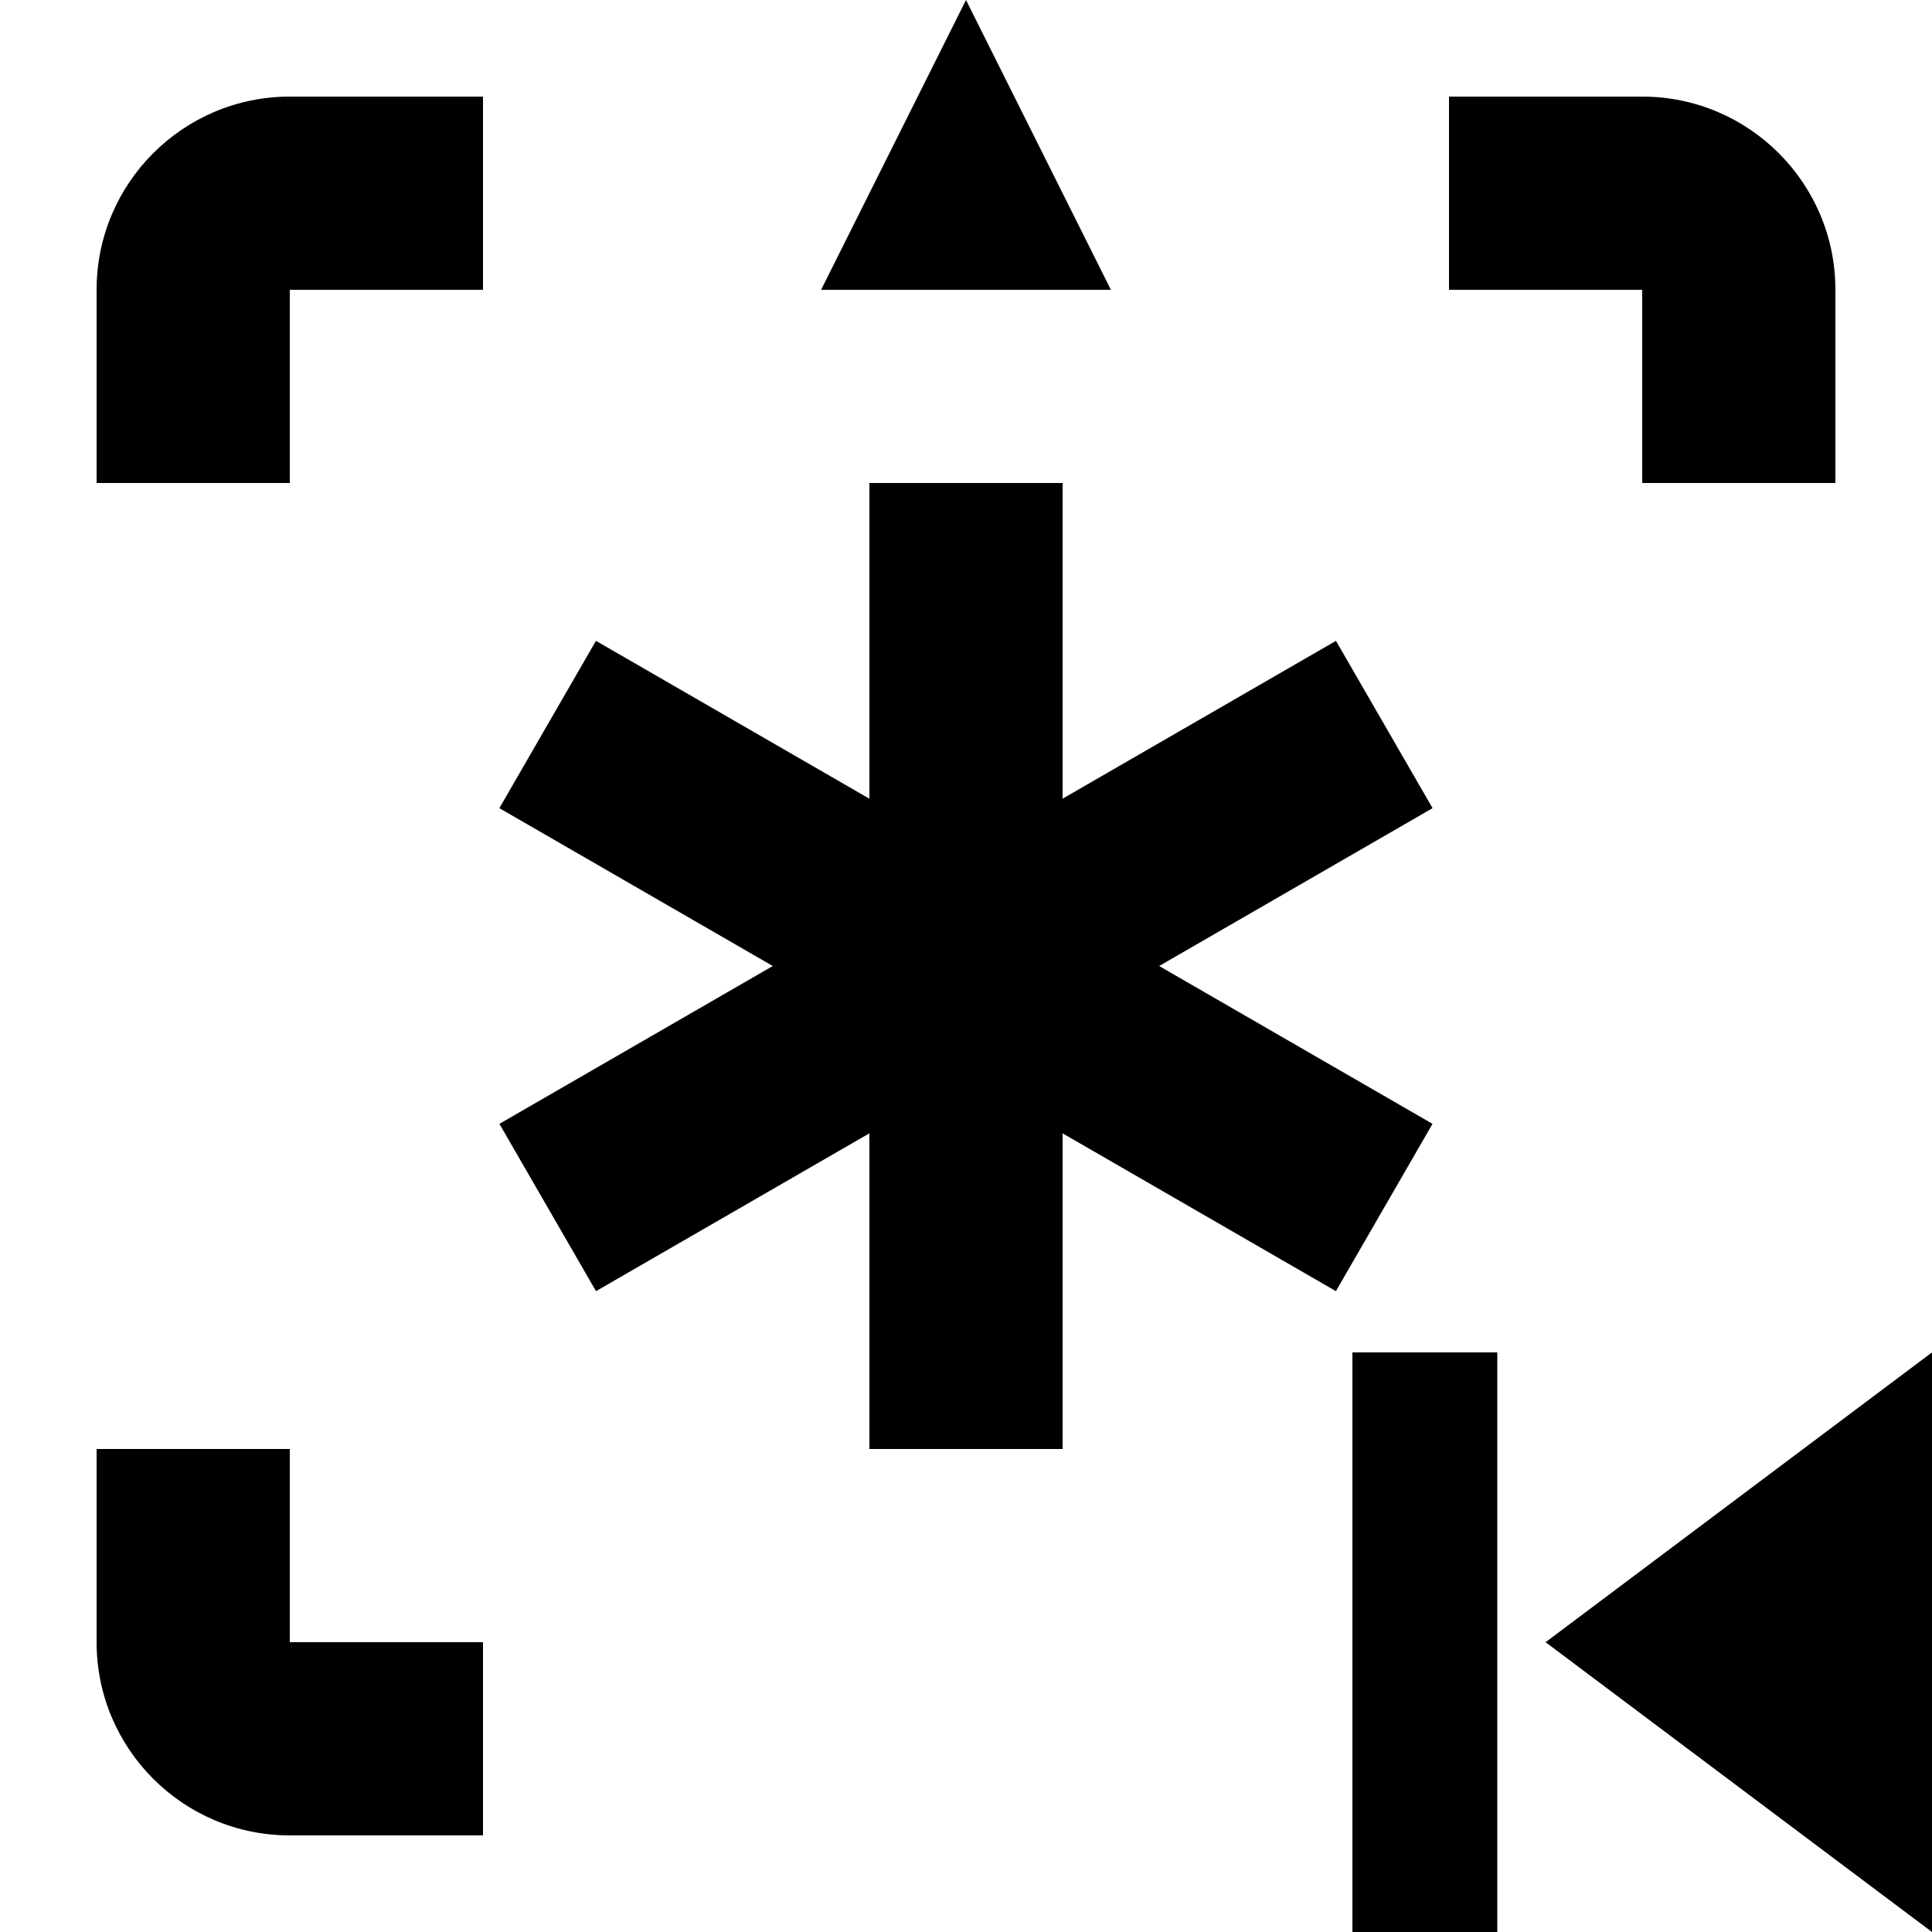
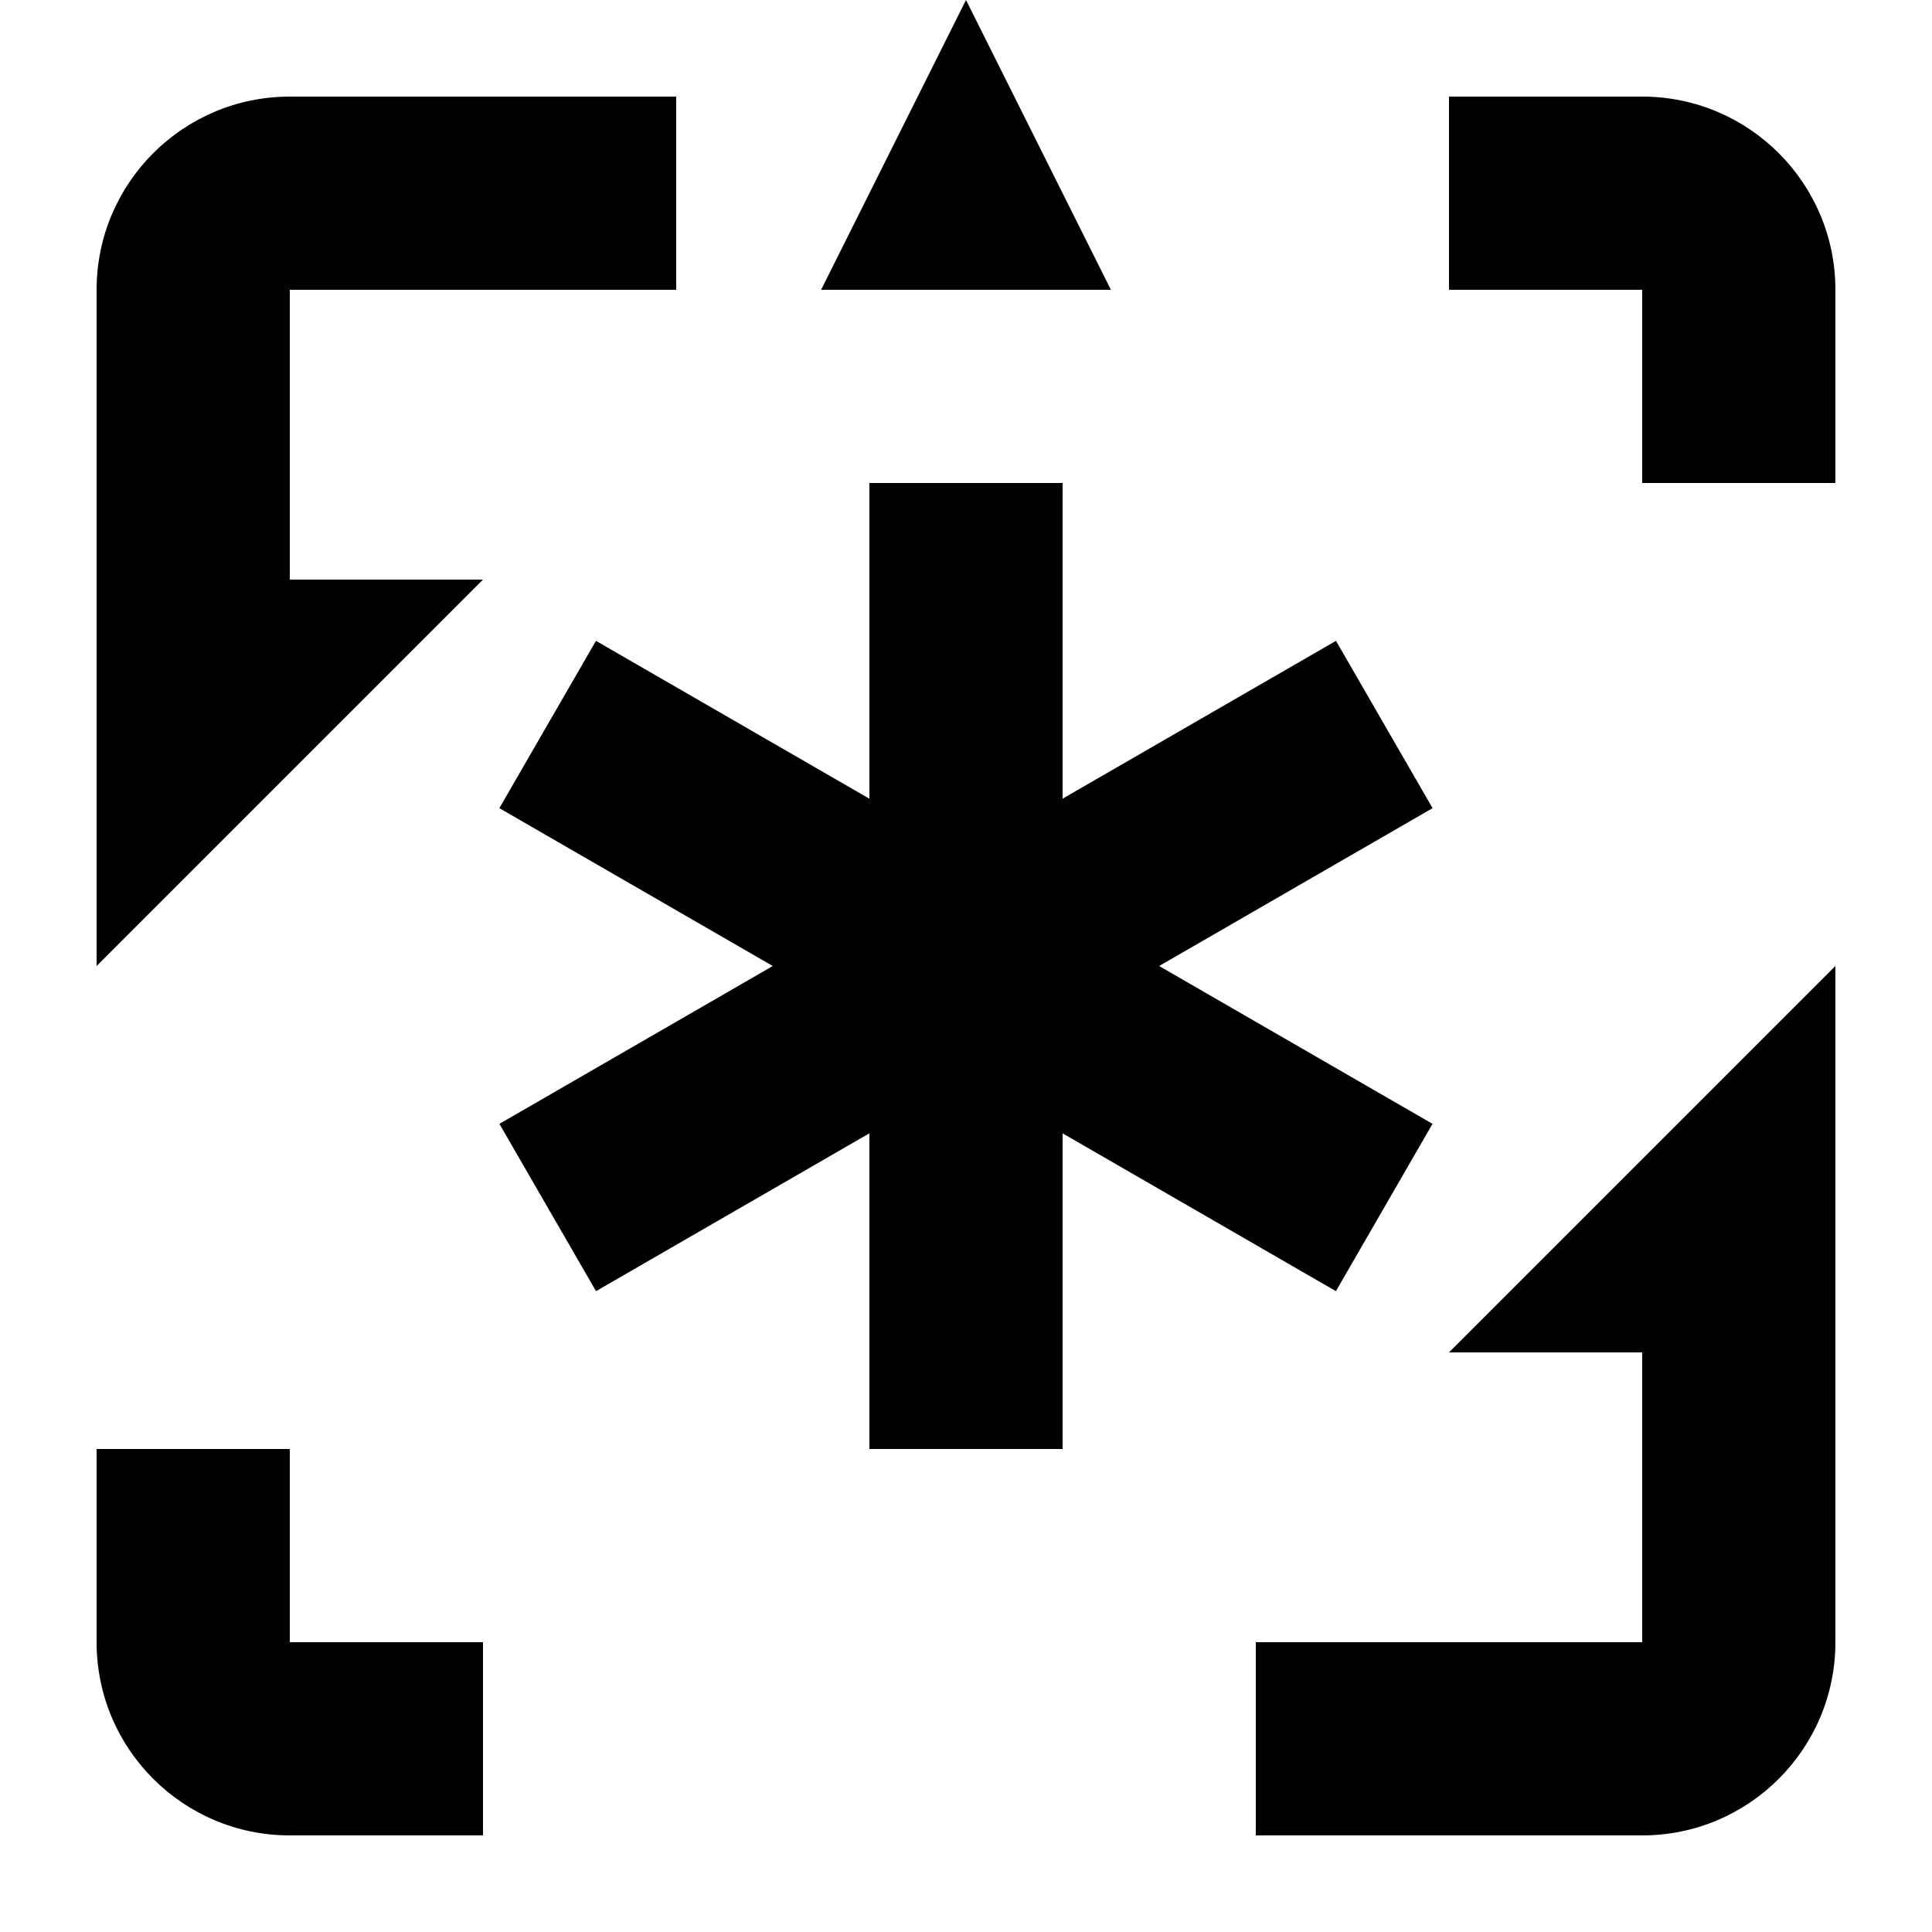
- <svg xmlns="http://www.w3.org/2000/svg" version="1.1" id="Layer_1" x="0px" y="0px" viewBox="0 0 96 96" style="enable-background:new 0 0 96 96;" xml:space="preserve">
-   <style type="text/css">
- 	.st0{fill-rule:evenodd;clip-rule:evenodd;}
- </style>
-   <g id="cycle_x5F_backward">
-     <rect x="67.2" y="67.2" width="7.2" height="28.8" />
-     <polygon points="76.8,81.6 96,96 96,67.2  " />
-   </g>
-   <g id="target_x5F_subscript">
-     <path class="st0" d="M81.6,14.4H72V4.8h9.6c5.3,0,9.6,4.3,9.6,9.6V24h-9.6V14.4z M48,0l7.2,14.4H40.8L48,0z M4.8,81.6V72h9.6v9.6   H24v9.6h-9.6C9.1,91.2,4.8,86.9,4.8,81.6z M14.4,24H4.8v-9.6c0-5.3,4.3-9.6,9.6-9.6H24v9.6h-9.6V24z" />
-   </g>
-   <g id="all">
-     <rect x="43.2" y="24" width="9.6" height="48" />
-     <rect x="43.2" y="24" transform="matrix(0.5 -0.866 0.866 0.5 -17.5711 65.5679)" width="9.6" height="48" />
-     <rect x="24" y="43.2" transform="matrix(0.866 -0.5 0.5 0.866 -17.5687 30.4321)" width="48" height="9.6" />
+ <svg xmlns="http://www.w3.org/2000/svg" width="100%" height="100%" viewBox="0 0 400 400" version="1.1" xml:space="preserve" style="fill-rule:evenodd;clip-rule:evenodd;stroke-linejoin:round;stroke-miterlimit:2;">
+   <g id="icon">
+     <g transform="matrix(-1,0,0,1,400,0)">
+       <path d="M340,20C362.083,20 380,37.917 380,60L380,200L300,120L340,120L340,60L260,60L260,20L340,20ZM140,380L60,380C37.917,380 20,362.083 20,340L20,200L100,280L60,280L60,340L140,340L140,380ZM200,0L230,60L170,60L200,0ZM60,100L20,100L20,60C20,37.917 37.917,20 60,20L100,20L100,60L60,60L60,100ZM340,340L340,300L380,300L380,340C380,362.091 362.091,380 340,380L300,380L300,340L340,340Z" />
+     </g>
+     <g>
+       <g transform="matrix(4.16667,0,0,4.16667,0,0)">
+         <rect x="43.2" y="24" width="9.6" height="48" />
+       </g>
+       <g transform="matrix(2.08333,-3.60833,3.60833,2.08333,-73.2129,273.2)">
+         <rect x="43.2" y="24" width="9.6" height="48" />
+       </g>
+       <g transform="matrix(3.60833,-2.08333,2.08333,3.60833,-73.2029,126.8)">
+         <rect x="24" y="43.2" width="48" height="9.6" />
+       </g>
+     </g>
  </g>
</svg>
